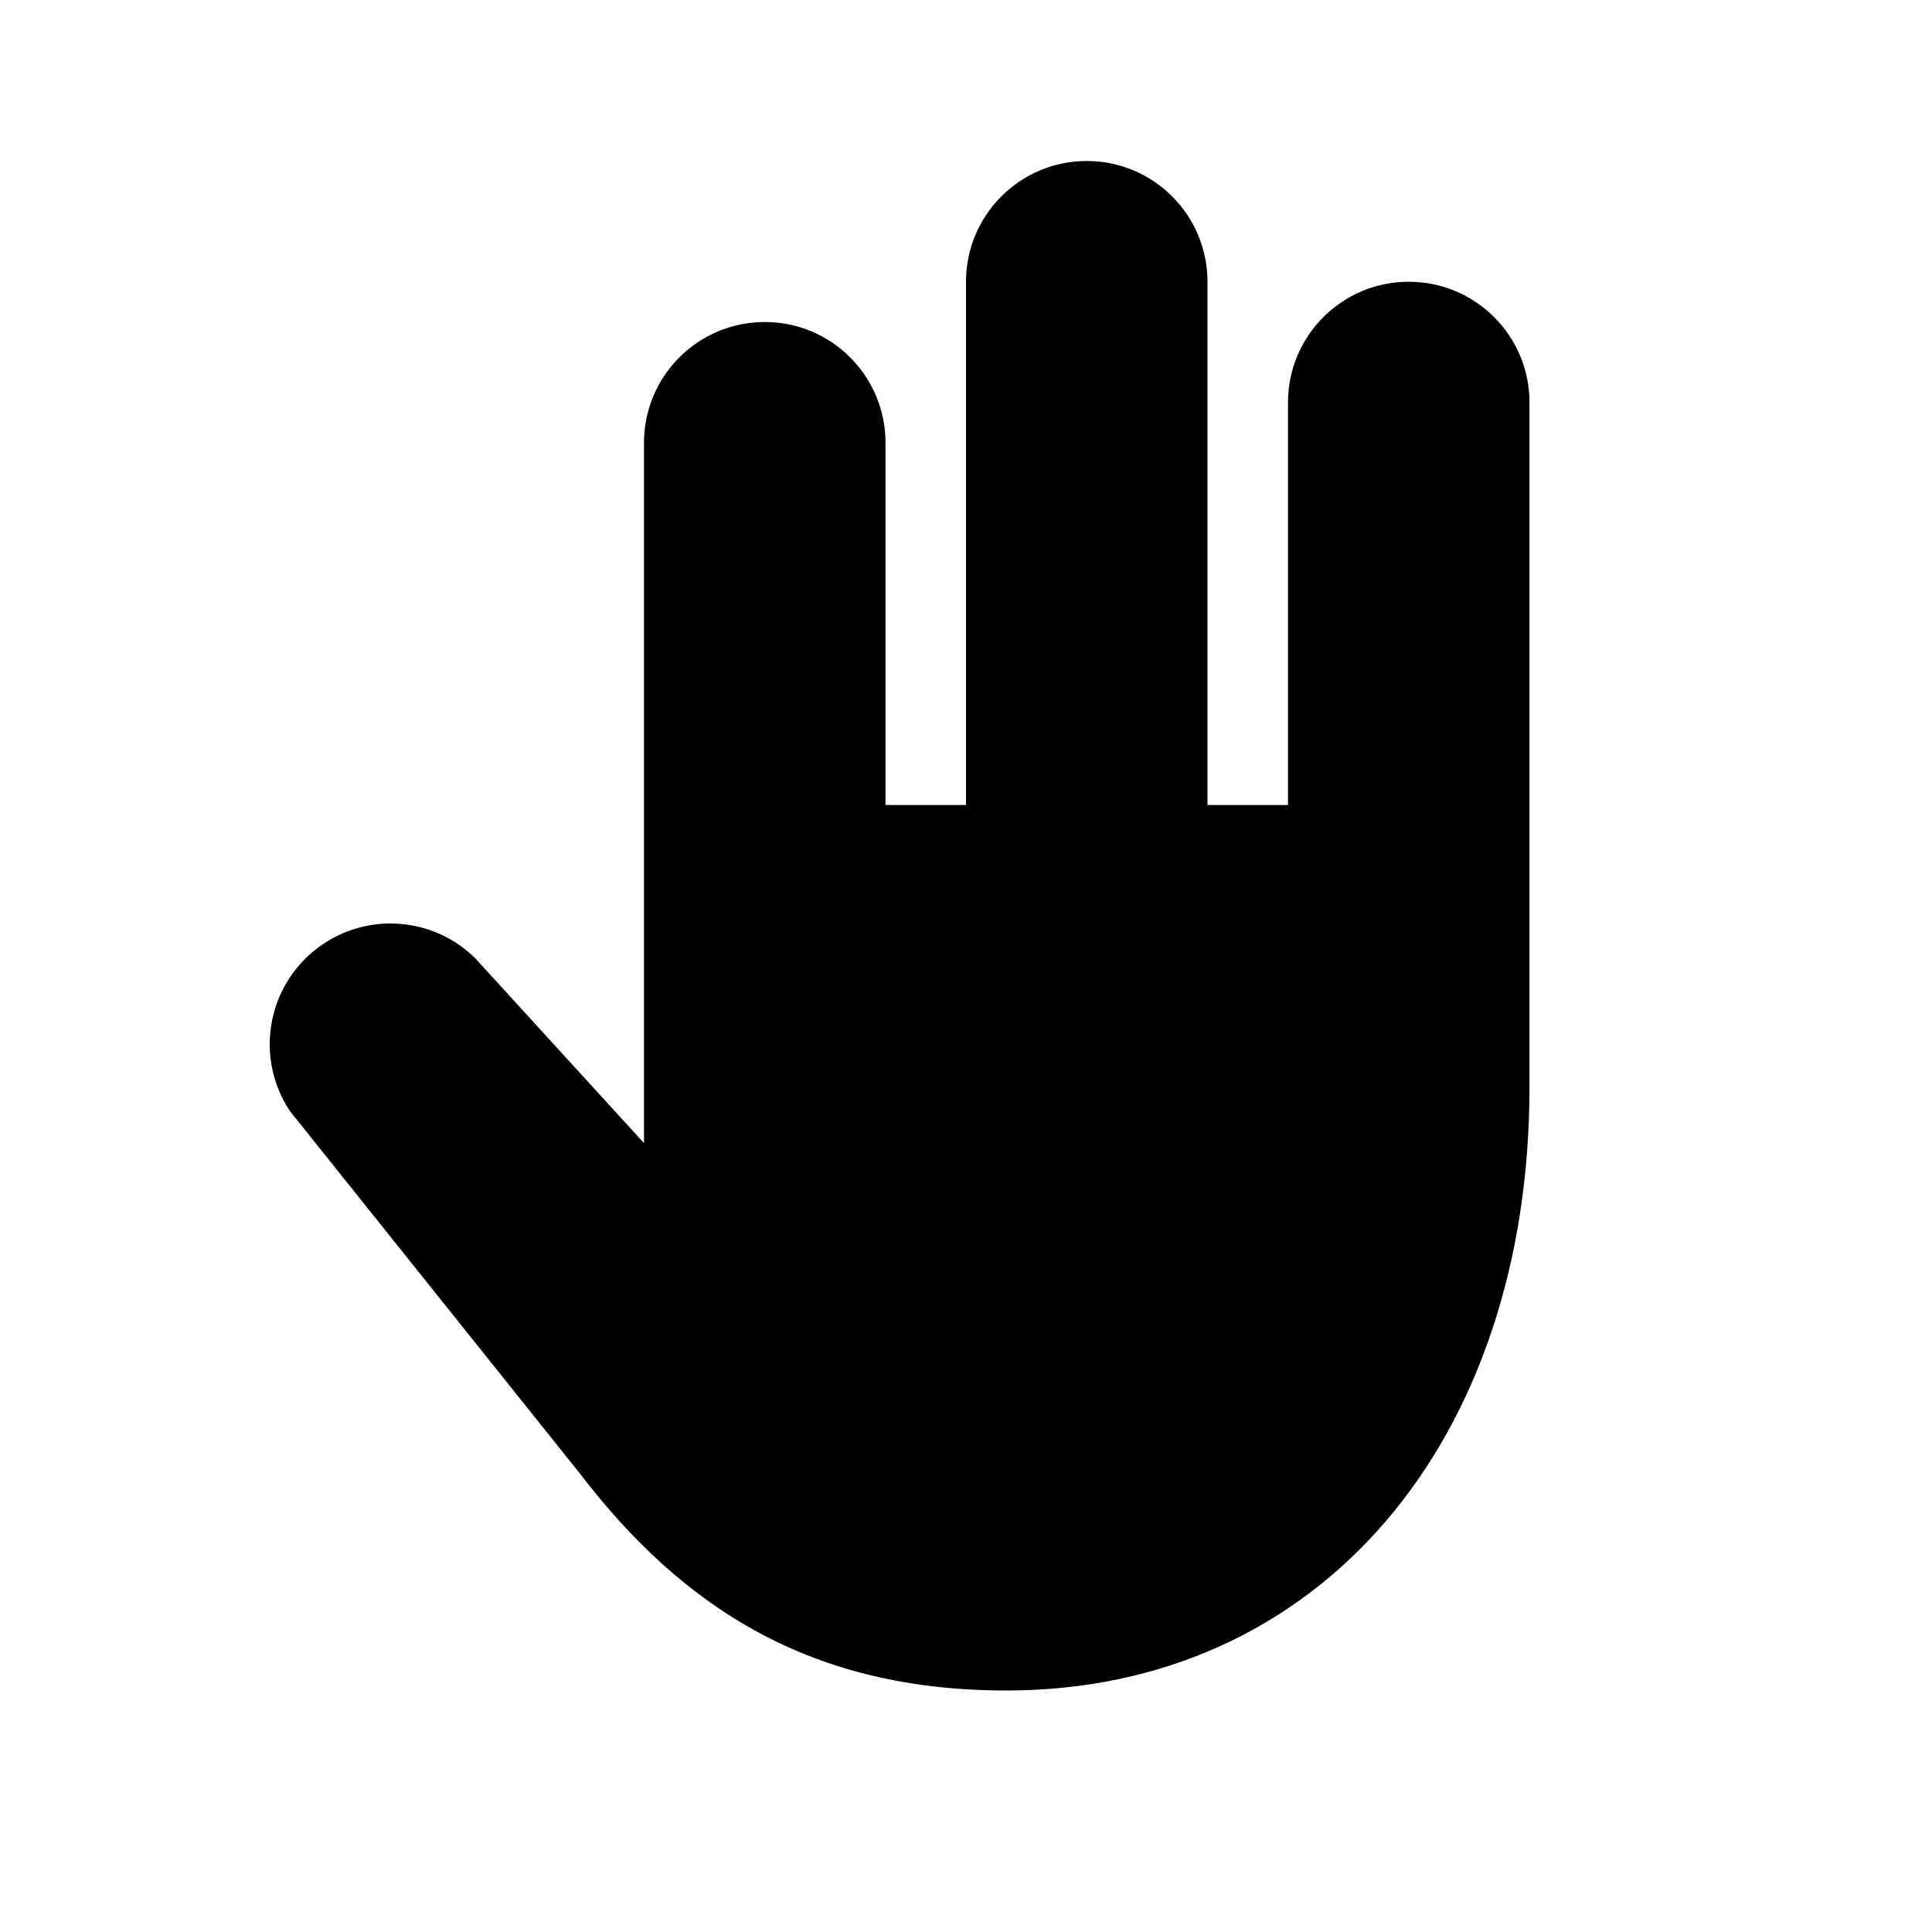
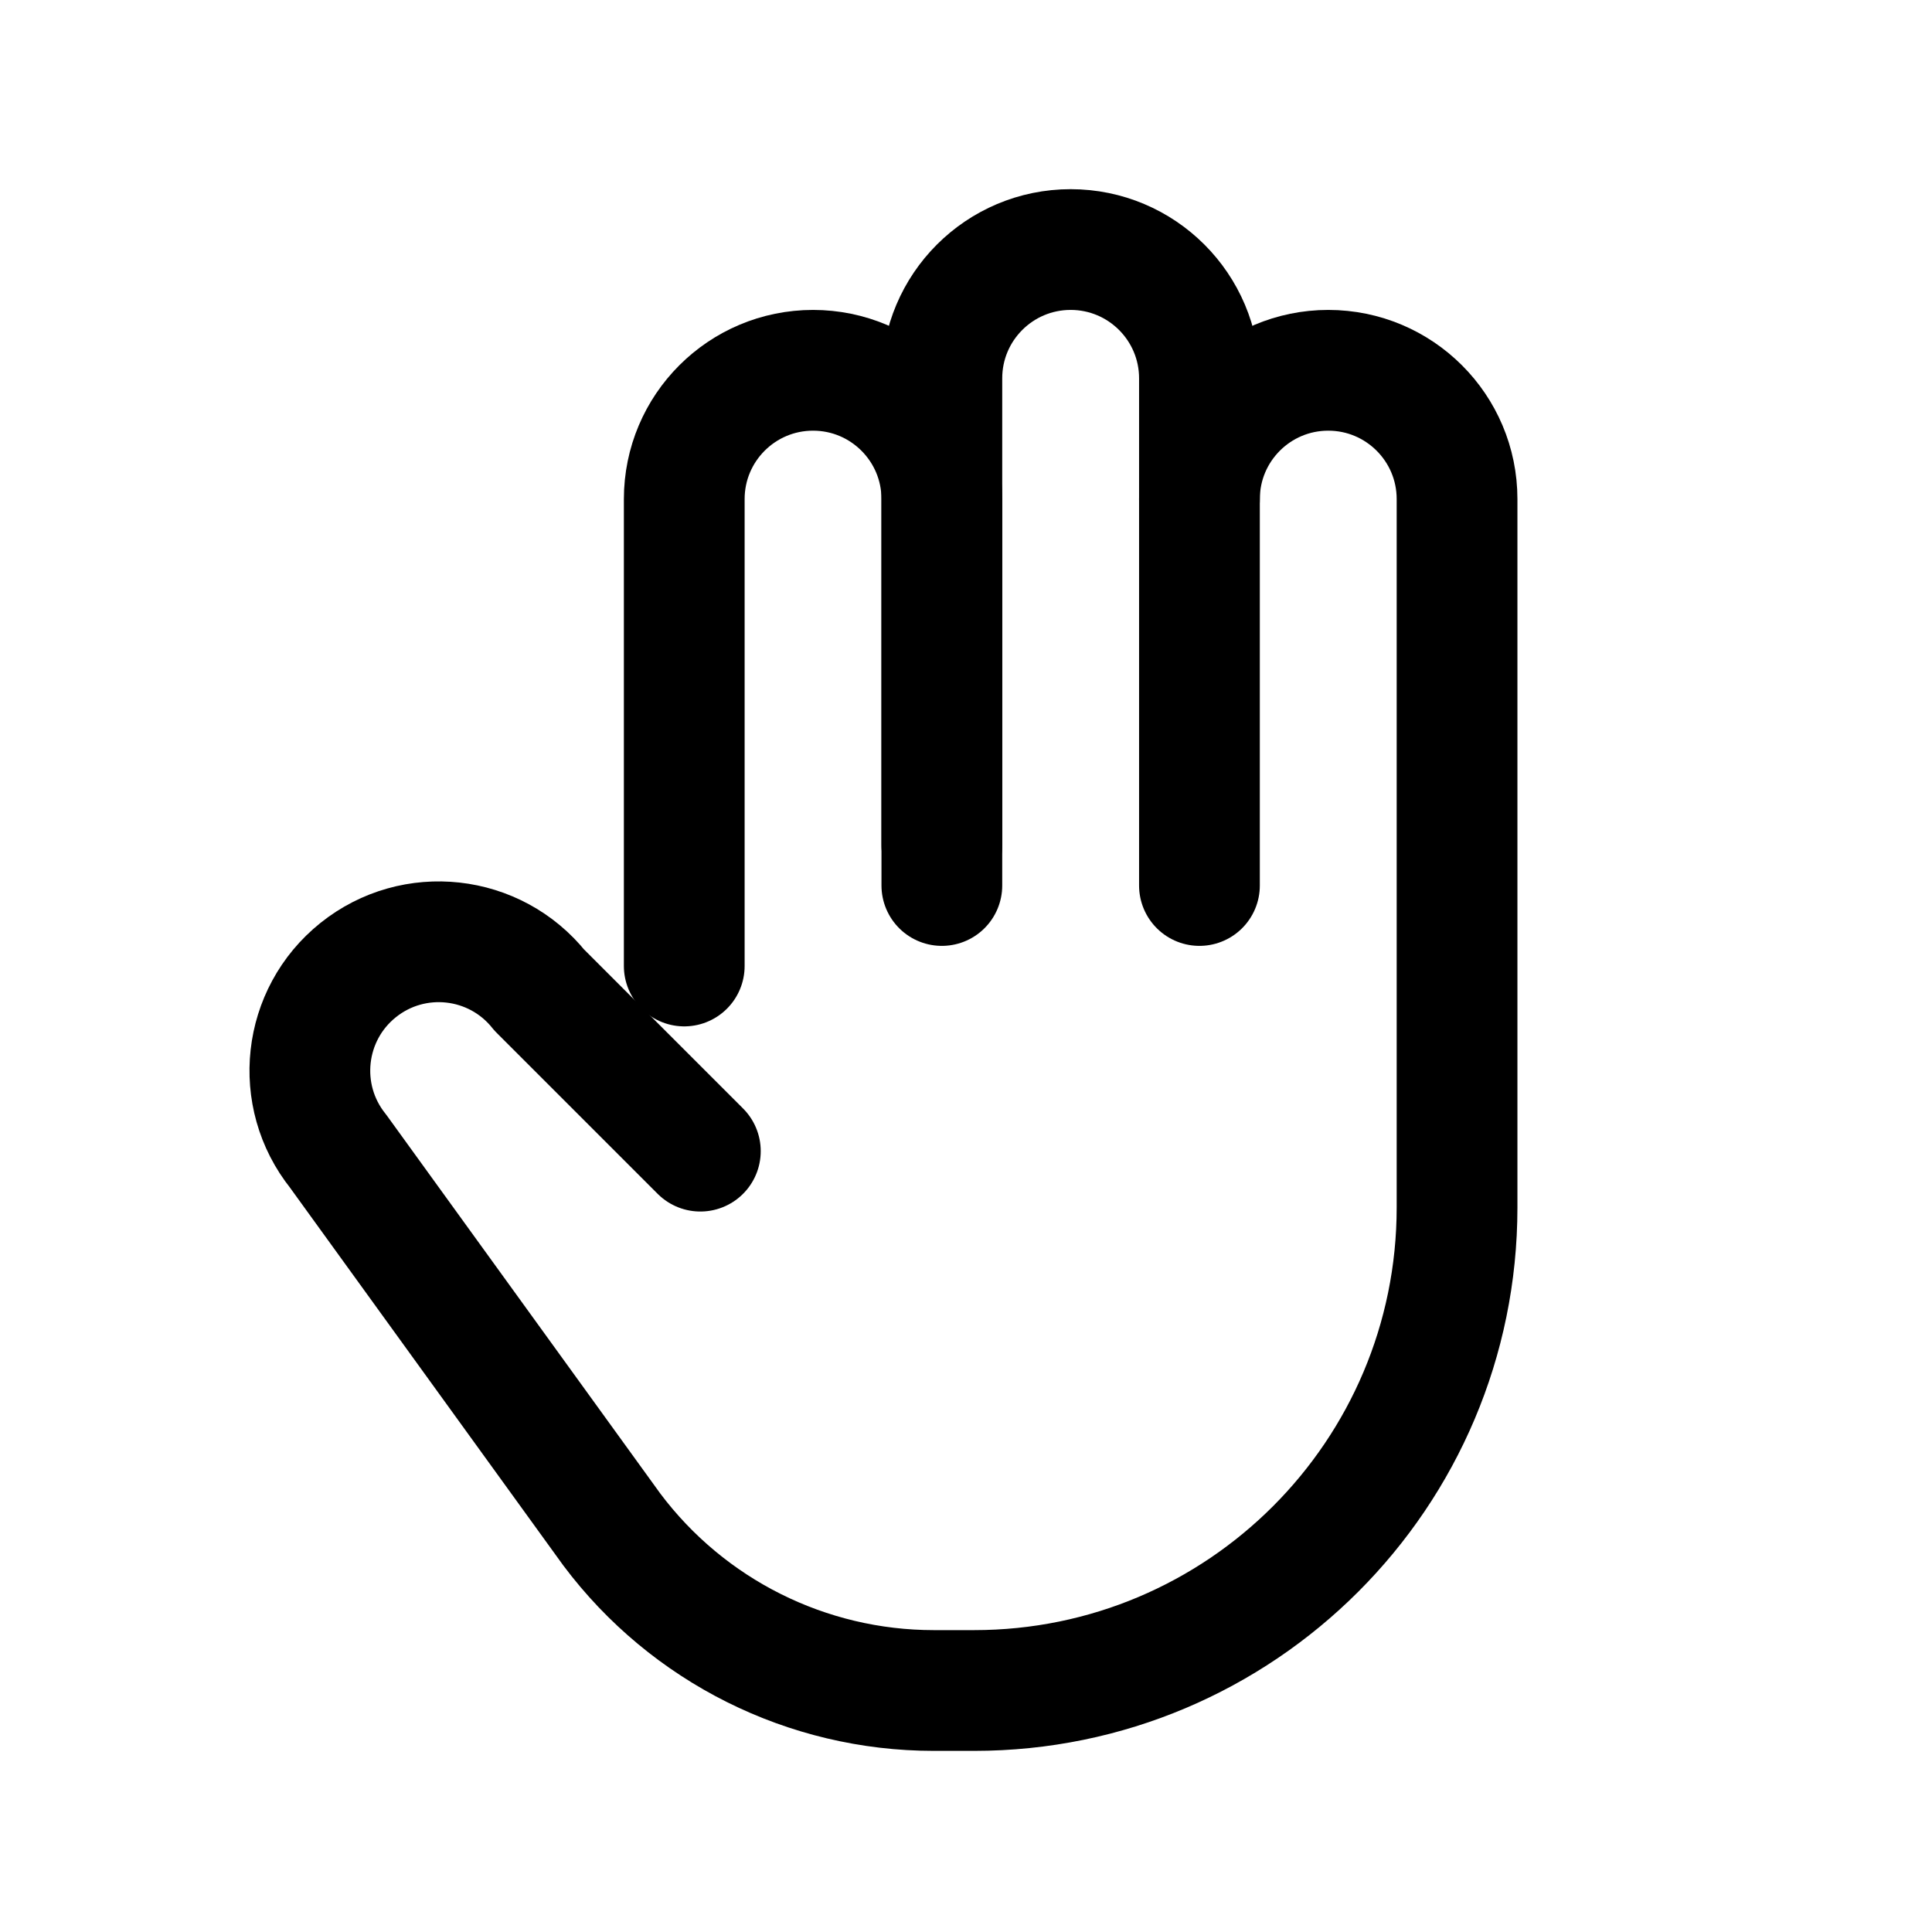
- <svg xmlns="http://www.w3.org/2000/svg" viewBox="0 0 24 24">
-   <path d="m8 11v-5.5a1.5 1.5 0 0 1 3 0v4.5h1v-6.5a1.5 1.5 0 0 1 3 0v6.5h1v-5a1.5 1.5 0 0 1 3 0v8.5c0 4.4-2.6 7.5-6.5 7.5-2.4 0-4-1-5.3-2.7l-3.6-4.5a1.5 1.5 0 0 1 2.3-1.9l2.1 2.3z" />
+ <svg xmlns="http://www.w3.org/2000/svg" viewBox="0 0 24 24" width="24" height="24" fill="none" stroke="#000" stroke-width="1.5" stroke-linecap="round" stroke-linejoin="round">
+   <path d="M8.5 12V6.2a1.6 1.6 0 0 1 3.2 0V11" />
+   <path d="M11.7 10.5V4.7a1.6 1.6 0 0 1 3.2 0V11" />
+   <path d="M14.9 6.2a1.6 1.6 0 0 1 3.2 0V15a6 6 0 0 1-6 6h-.5a5 5 0 0 1-4-2l-3.4-4.7a1.6 1.6 0 0 1 2.5-2l2 2" />
</svg>
